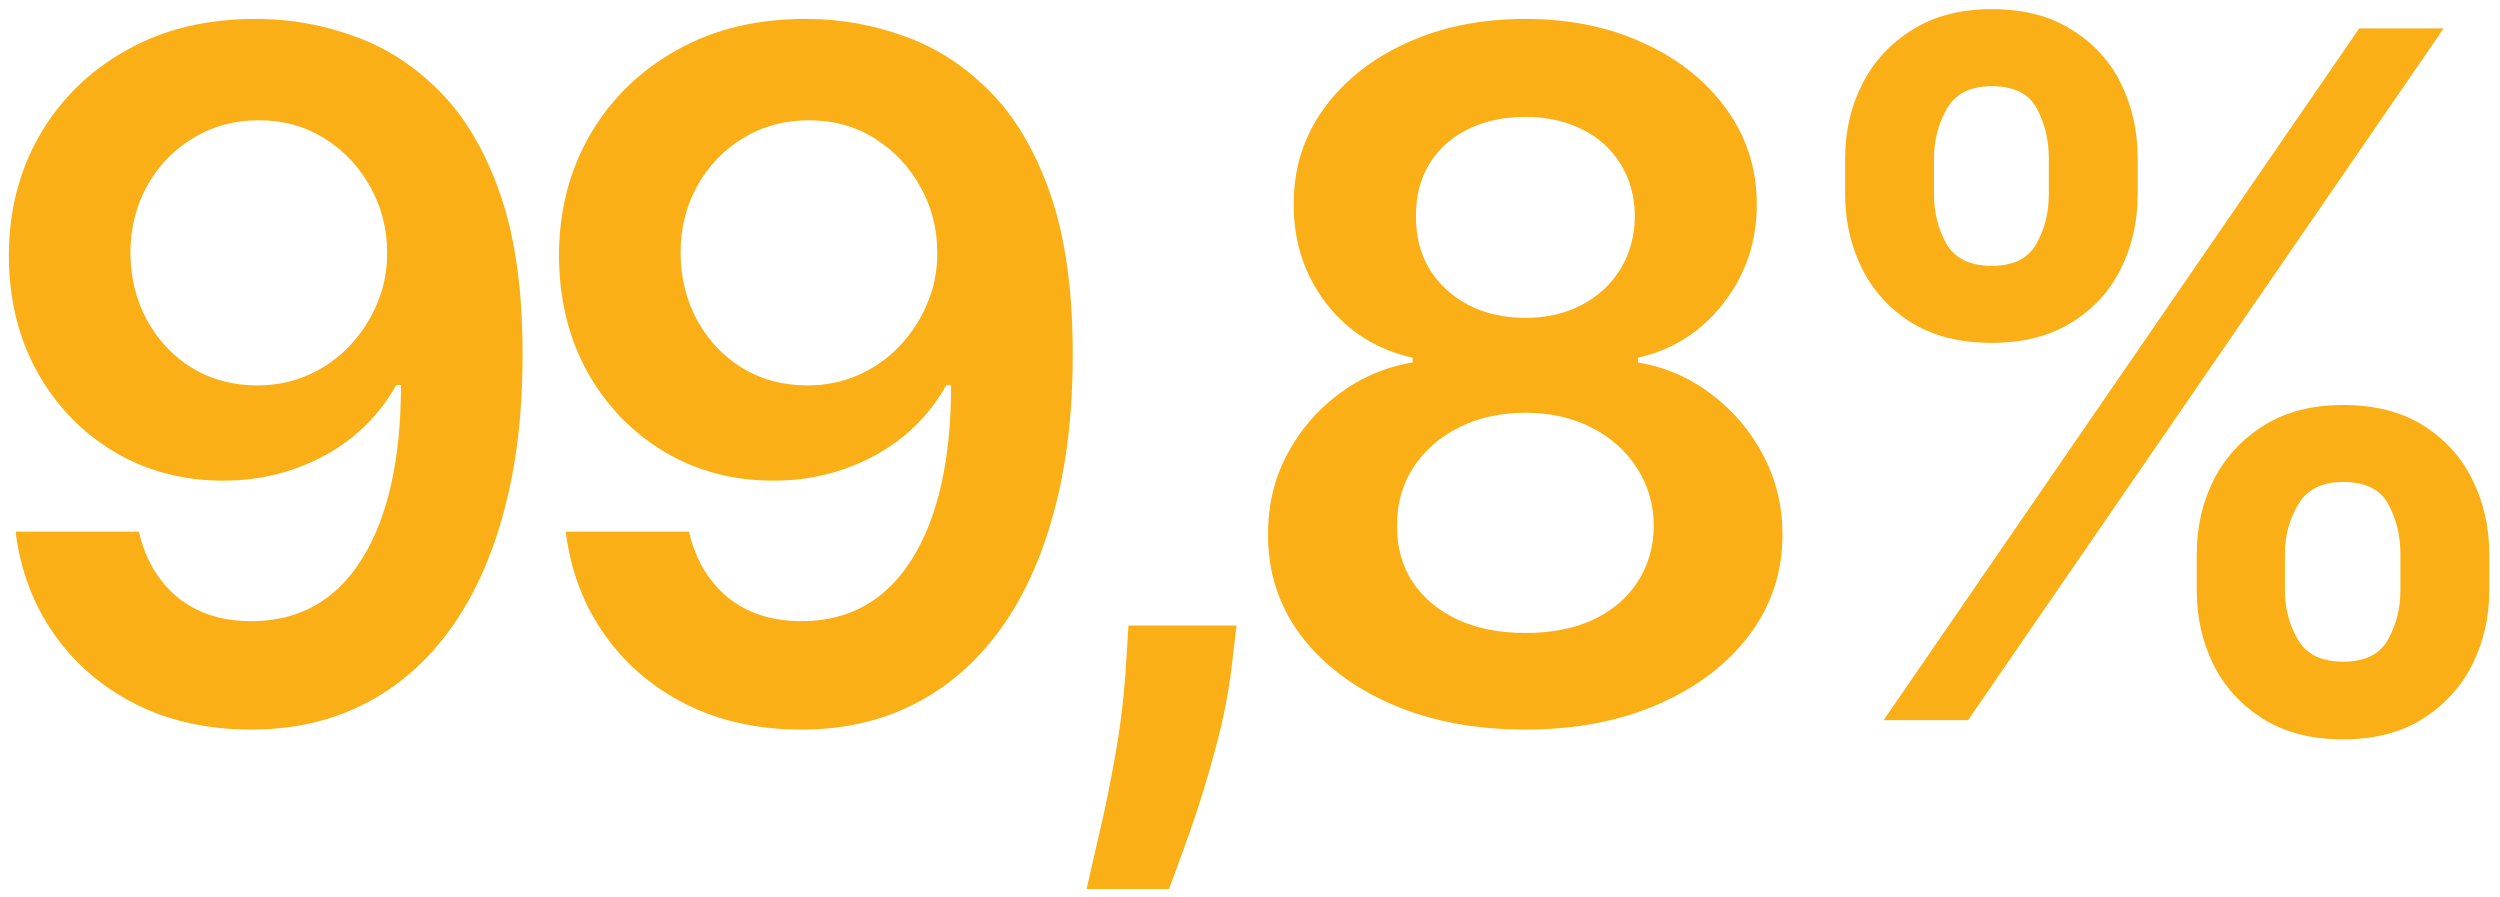
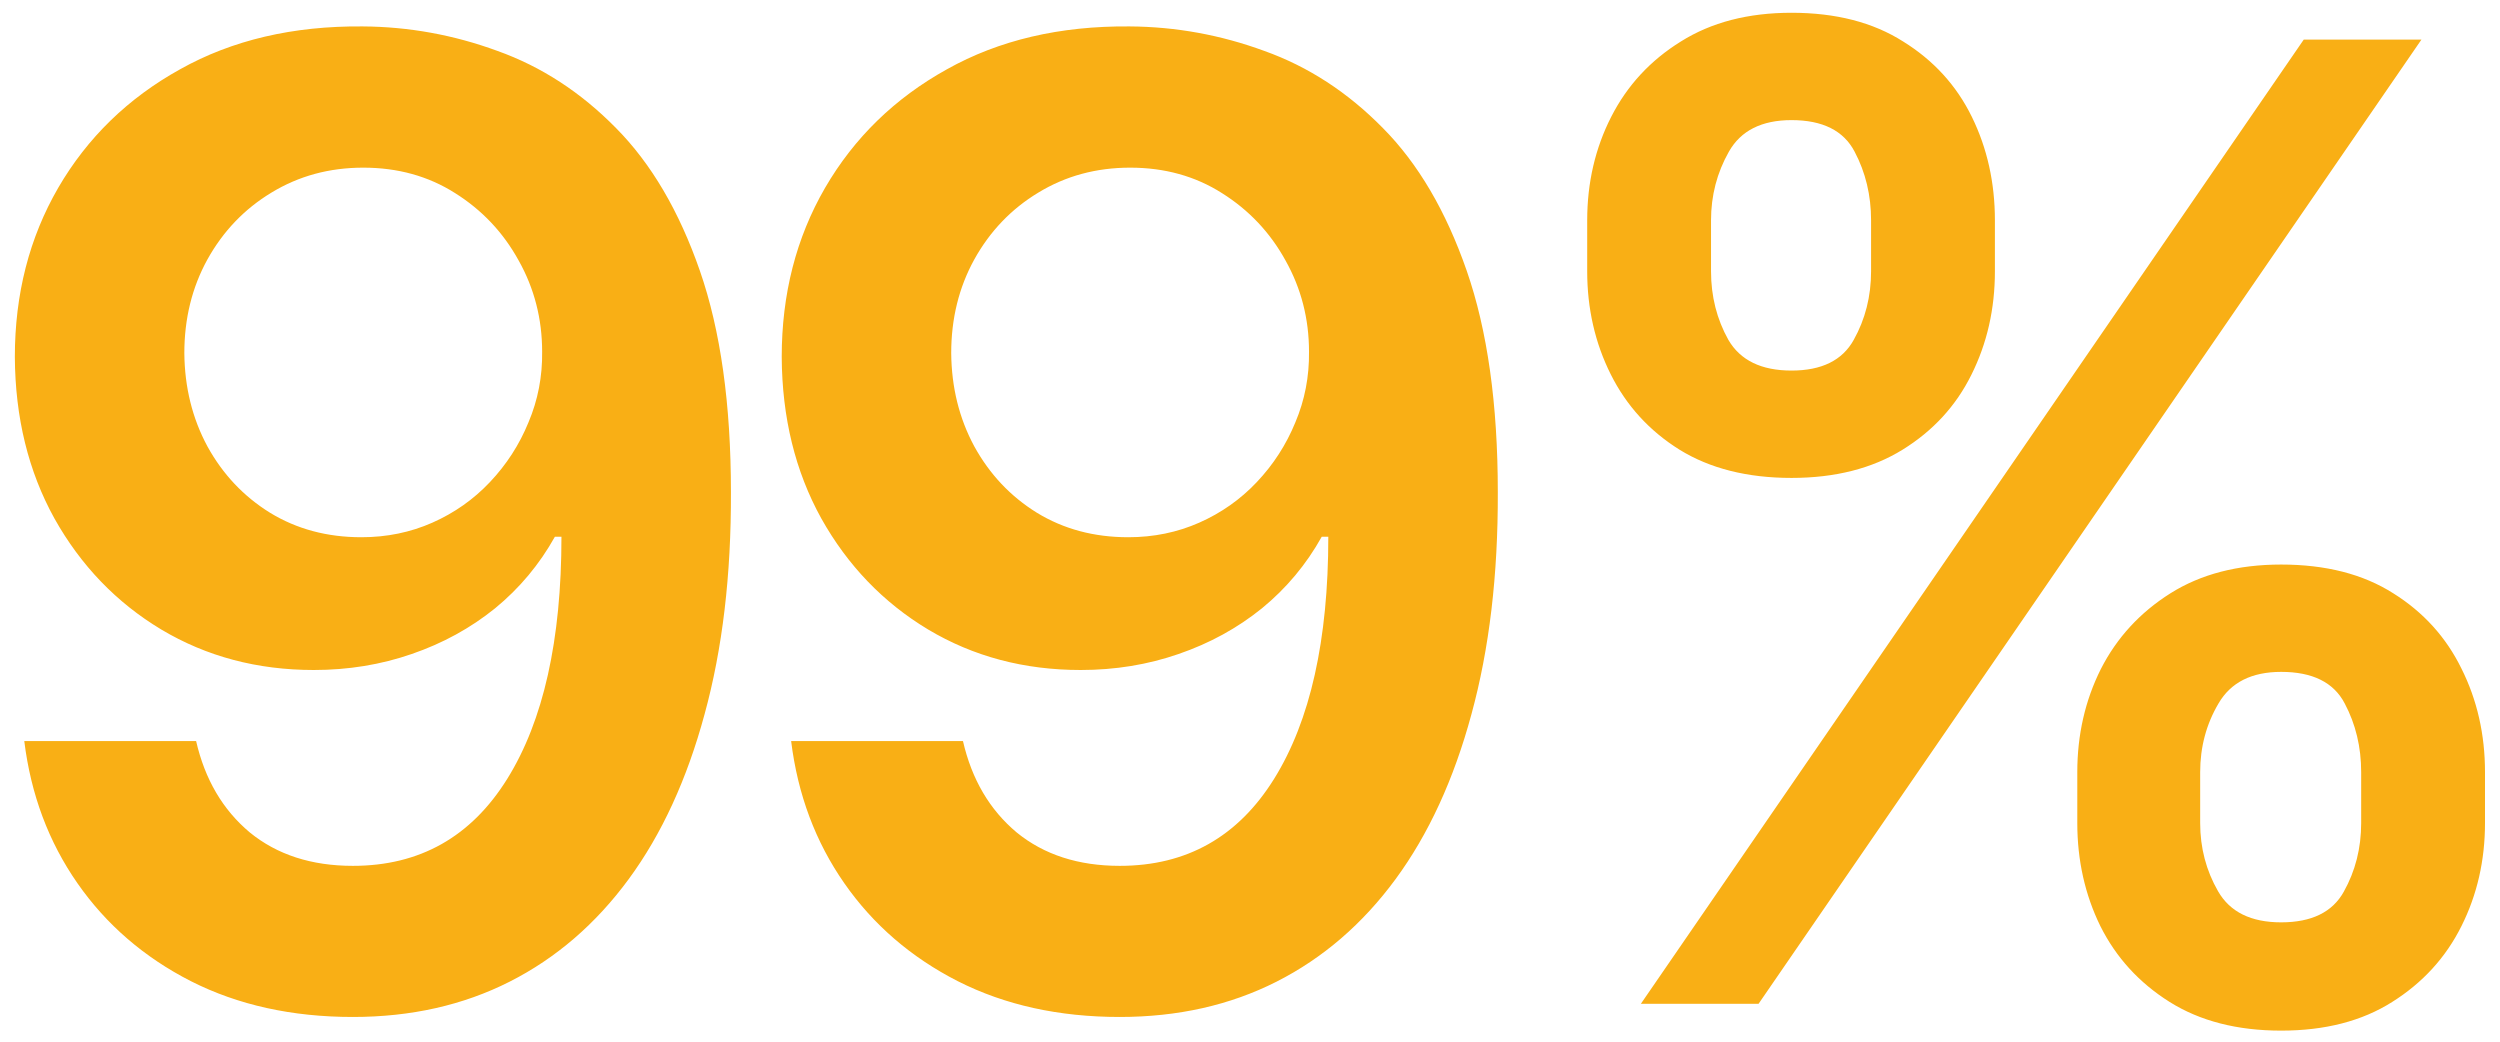
- <svg xmlns="http://www.w3.org/2000/svg" width="184" height="66" viewBox="0 0 184 66" fill="none">
-   <path d="M19.021 1.395C21.457 1.411 23.827 1.842 26.13 2.688C28.45 3.516 30.538 4.875 32.394 6.764C34.251 8.637 35.725 11.148 36.819 14.296C37.913 17.445 38.46 21.339 38.46 25.979C38.476 30.354 38.012 34.265 37.068 37.712C36.14 41.143 34.806 44.043 33.066 46.413C31.326 48.782 29.229 50.589 26.776 51.832C24.324 53.075 21.565 53.696 18.499 53.696C15.284 53.696 12.434 53.066 9.948 51.807C7.478 50.547 5.482 48.824 3.957 46.636C2.432 44.449 1.496 41.947 1.148 39.129H10.221C10.685 41.151 11.63 42.758 13.055 43.952C14.497 45.128 16.311 45.717 18.499 45.717C22.029 45.717 24.746 44.184 26.652 41.118C28.558 38.052 29.511 33.793 29.511 28.341H29.163C28.351 29.799 27.299 31.059 26.006 32.119C24.713 33.163 23.247 33.967 21.606 34.531C19.982 35.094 18.259 35.376 16.436 35.376C13.453 35.376 10.768 34.663 8.382 33.238C6.012 31.813 4.131 29.857 2.739 27.371C1.363 24.886 0.667 22.044 0.651 18.845C0.651 15.531 1.413 12.556 2.938 9.921C4.479 7.27 6.625 5.182 9.376 3.657C12.127 2.116 15.342 1.362 19.021 1.395ZM19.046 8.852C17.256 8.852 15.64 9.291 14.198 10.17C12.773 11.031 11.646 12.208 10.818 13.7C10.006 15.175 9.6 16.823 9.6 18.646C9.616 20.453 10.022 22.093 10.818 23.568C11.63 25.043 12.732 26.211 14.124 27.073C15.532 27.935 17.14 28.366 18.946 28.366C20.289 28.366 21.54 28.109 22.7 27.595C23.86 27.081 24.871 26.369 25.733 25.457C26.611 24.529 27.29 23.477 27.771 22.3C28.268 21.124 28.508 19.881 28.492 18.572C28.492 16.832 28.077 15.224 27.249 13.749C26.437 12.274 25.318 11.089 23.893 10.195C22.484 9.3 20.869 8.852 19.046 8.852ZM59.511 1.395C61.947 1.411 64.317 1.842 66.621 2.688C68.941 3.516 71.029 4.875 72.885 6.764C74.741 8.637 76.216 11.148 77.31 14.296C78.403 17.445 78.95 21.339 78.95 25.979C78.967 30.354 78.503 34.265 77.558 37.712C76.63 41.143 75.296 44.043 73.556 46.413C71.816 48.782 69.72 50.589 67.267 51.832C64.814 53.075 62.055 53.696 58.989 53.696C55.775 53.696 52.924 53.066 50.438 51.807C47.969 50.547 45.972 48.824 44.447 46.636C42.923 44.449 41.987 41.947 41.639 39.129H50.712C51.176 41.151 52.12 42.758 53.545 43.952C54.987 45.128 56.802 45.717 58.989 45.717C62.519 45.717 65.237 44.184 67.143 41.118C69.049 38.052 70.001 33.793 70.001 28.341H69.653C68.841 29.799 67.789 31.059 66.496 32.119C65.204 33.163 63.737 33.967 62.097 34.531C60.473 35.094 58.749 35.376 56.926 35.376C53.943 35.376 51.259 34.663 48.872 33.238C46.502 31.813 44.621 29.857 43.23 27.371C41.854 24.886 41.158 22.044 41.141 18.845C41.141 15.531 41.904 12.556 43.428 9.921C44.969 7.27 47.116 5.182 49.867 3.657C52.617 2.116 55.833 1.362 59.511 1.395ZM59.536 8.852C57.746 8.852 56.131 9.291 54.689 10.17C53.264 11.031 52.137 12.208 51.308 13.7C50.496 15.175 50.09 16.823 50.09 18.646C50.107 20.453 50.513 22.093 51.308 23.568C52.12 25.043 53.222 26.211 54.614 27.073C56.023 27.935 57.63 28.366 59.437 28.366C60.779 28.366 62.03 28.109 63.19 27.595C64.35 27.081 65.361 26.369 66.223 25.457C67.101 24.529 67.781 23.477 68.261 22.3C68.759 21.124 68.999 19.881 68.982 18.572C68.982 16.832 68.568 15.224 67.739 13.749C66.927 12.274 65.809 11.089 64.384 10.195C62.975 9.3 61.359 8.852 59.536 8.852ZM91.01 46.04L90.686 48.774C90.454 50.862 90.04 52.983 89.444 55.138C88.864 57.309 88.251 59.306 87.604 61.129C86.958 62.952 86.436 64.385 86.038 65.429H79.973C80.205 64.418 80.52 63.043 80.917 61.303C81.332 59.562 81.729 57.607 82.111 55.436C82.492 53.265 82.749 51.061 82.881 48.824L83.055 46.04H91.01ZM112.273 53.696C108.577 53.696 105.296 53.075 102.429 51.832C99.579 50.589 97.341 48.89 95.717 46.736C94.11 44.565 93.314 42.104 93.331 39.353C93.314 37.215 93.778 35.251 94.723 33.462C95.668 31.672 96.944 30.18 98.551 28.987C100.175 27.777 101.982 27.007 103.97 26.675V26.327C101.352 25.747 99.231 24.413 97.606 22.325C95.999 20.221 95.204 17.793 95.22 15.042C95.204 12.424 95.933 10.087 97.408 8.032C98.882 5.977 100.904 4.361 103.473 3.185C106.042 1.991 108.975 1.395 112.273 1.395C115.537 1.395 118.446 1.991 120.998 3.185C123.566 4.361 125.588 5.977 127.063 8.032C128.555 10.087 129.3 12.424 129.3 15.042C129.3 17.793 128.48 20.221 126.839 22.325C125.215 24.413 123.119 25.747 120.55 26.327V26.675C122.539 27.007 124.329 27.777 125.92 28.987C127.527 30.18 128.803 31.672 129.748 33.462C130.709 35.251 131.19 37.215 131.19 39.353C131.19 42.104 130.378 44.565 128.754 46.736C127.129 48.89 124.892 50.589 122.042 51.832C119.208 53.075 115.952 53.696 112.273 53.696ZM112.273 46.587C114.178 46.587 115.836 46.264 117.244 45.617C118.653 44.954 119.747 44.026 120.526 42.833C121.304 41.64 121.702 40.264 121.719 38.707C121.702 37.083 121.28 35.649 120.451 34.406C119.639 33.147 118.52 32.161 117.095 31.448C115.687 30.736 114.079 30.379 112.273 30.379C110.45 30.379 108.826 30.736 107.401 31.448C105.975 32.161 104.848 33.147 104.02 34.406C103.208 35.649 102.81 37.083 102.827 38.707C102.81 40.264 103.191 41.64 103.97 42.833C104.749 44.01 105.843 44.929 107.251 45.592C108.677 46.255 110.35 46.587 112.273 46.587ZM112.273 23.394C113.83 23.394 115.206 23.079 116.399 22.45C117.609 21.82 118.562 20.942 119.258 19.815C119.954 18.688 120.31 17.387 120.327 15.912C120.31 14.454 119.962 13.178 119.283 12.084C118.603 10.973 117.659 10.12 116.449 9.523C115.239 8.91 113.847 8.604 112.273 8.604C110.665 8.604 109.248 8.91 108.022 9.523C106.812 10.12 105.868 10.973 105.188 12.084C104.525 13.178 104.202 14.454 104.219 15.912C104.202 17.387 104.534 18.688 105.213 19.815C105.909 20.925 106.862 21.803 108.072 22.45C109.298 23.079 110.698 23.394 112.273 23.394ZM161.681 43.455V40.77C161.681 38.798 162.095 36.983 162.924 35.326C163.769 33.669 164.996 32.335 166.603 31.324C168.21 30.313 170.158 29.808 172.445 29.808C174.798 29.808 176.77 30.313 178.361 31.324C179.952 32.318 181.153 33.644 181.965 35.301C182.794 36.958 183.208 38.781 183.208 40.77V43.455C183.208 45.427 182.794 47.241 181.965 48.898C181.137 50.556 179.919 51.89 178.311 52.901C176.72 53.911 174.765 54.417 172.445 54.417C170.125 54.417 168.161 53.911 166.553 52.901C164.946 51.89 163.728 50.556 162.899 48.898C162.087 47.241 161.681 45.427 161.681 43.455ZM168.169 40.77V43.455C168.169 44.764 168.484 45.965 169.114 47.059C169.743 48.153 170.854 48.7 172.445 48.7C174.052 48.7 175.154 48.161 175.751 47.084C176.364 45.99 176.67 44.78 176.67 43.455V40.77C176.67 39.444 176.38 38.234 175.8 37.141C175.22 36.03 174.102 35.475 172.445 35.475C170.887 35.475 169.785 36.03 169.138 37.141C168.492 38.234 168.169 39.444 168.169 40.77ZM135.804 14.321V11.636C135.804 9.648 136.227 7.825 137.072 6.168C137.917 4.51 139.143 3.185 140.751 2.19C142.358 1.179 144.305 0.674 146.592 0.674C148.929 0.674 150.893 1.179 152.484 2.19C154.091 3.185 155.301 4.51 156.113 6.168C156.925 7.825 157.331 9.648 157.331 11.636V14.321C157.331 16.31 156.917 18.133 156.088 19.79C155.276 21.43 154.066 22.748 152.459 23.742C150.851 24.736 148.896 25.234 146.592 25.234C144.256 25.234 142.284 24.736 140.676 23.742C139.085 22.748 137.875 21.422 137.047 19.765C136.218 18.108 135.804 16.293 135.804 14.321ZM142.342 11.636V14.321C142.342 15.647 142.648 16.857 143.261 17.95C143.891 19.027 145.001 19.566 146.592 19.566C148.183 19.566 149.277 19.027 149.874 17.95C150.487 16.857 150.793 15.647 150.793 14.321V11.636C150.793 10.311 150.503 9.101 149.923 8.007C149.343 6.897 148.233 6.342 146.592 6.342C145.018 6.342 143.916 6.897 143.286 8.007C142.656 9.117 142.342 10.327 142.342 11.636ZM138.638 53L173.638 2.091H179.852L144.852 53H138.638Z" fill="#F9AF15" />
+ <svg xmlns="http://www.w3.org/2000/svg" width="132" height="55" viewBox="0 0 132 55" fill="none">
+   <path d="M19.154 1.395C21.59 1.411 23.96 1.842 26.264 2.688C28.584 3.516 30.672 4.875 32.528 6.764C34.384 8.637 35.859 11.148 36.953 14.296C38.047 17.445 38.593 21.339 38.593 25.979C38.61 30.354 38.146 34.265 37.201 37.712C36.273 41.143 34.939 44.043 33.199 46.413C31.459 48.782 29.363 50.589 26.91 51.832C24.457 53.075 21.698 53.696 18.632 53.696C15.417 53.696 12.567 53.066 10.081 51.807C7.612 50.547 5.615 48.824 4.09 46.636C2.566 44.449 1.63 41.947 1.282 39.129H10.355C10.819 41.151 11.763 42.758 13.188 43.952C14.63 45.128 16.445 45.717 18.632 45.717C22.162 45.717 24.88 44.184 26.786 41.118C28.692 38.052 29.645 33.793 29.645 28.341H29.297C28.484 29.799 27.432 31.059 26.14 32.119C24.847 33.163 23.38 33.967 21.74 34.531C20.116 35.094 18.392 35.376 16.569 35.376C13.586 35.376 10.902 34.663 8.515 33.238C6.145 31.813 4.264 29.857 2.872 27.371C1.497 24.886 0.801 22.044 0.784 18.845C0.784 15.531 1.547 12.556 3.071 9.921C4.612 7.27 6.759 5.182 9.51 3.657C12.261 2.116 15.475 1.362 19.154 1.395ZM19.179 8.852C17.39 8.852 15.774 9.291 14.332 10.17C12.907 11.031 11.78 12.208 10.951 13.7C10.139 15.175 9.733 16.823 9.733 18.646C9.75 20.453 10.156 22.093 10.951 23.568C11.763 25.043 12.865 26.211 14.257 27.073C15.666 27.935 17.273 28.366 19.08 28.366C20.422 28.366 21.673 28.109 22.833 27.595C23.993 27.081 25.004 26.369 25.866 25.457C26.744 24.529 27.424 23.477 27.904 22.3C28.402 21.124 28.642 19.881 28.625 18.572C28.625 16.832 28.211 15.224 27.382 13.749C26.57 12.274 25.452 11.089 24.027 10.195C22.618 9.3 21.002 8.852 19.179 8.852ZM59.645 1.395C62.081 1.411 64.451 1.842 66.754 2.688C69.075 3.516 71.163 4.875 73.019 6.764C74.875 8.637 76.35 11.148 77.443 14.296C78.537 17.445 79.084 21.339 79.084 25.979C79.1 30.354 78.636 34.265 77.692 37.712C76.764 41.143 75.43 44.043 73.69 46.413C71.95 48.782 69.853 50.589 67.401 51.832C64.948 53.075 62.189 53.696 59.123 53.696C55.908 53.696 53.058 53.066 50.572 51.807C48.103 50.547 46.106 48.824 44.581 46.636C43.056 44.449 42.12 41.947 41.772 39.129H50.845C51.309 41.151 52.254 42.758 53.679 43.952C55.121 45.128 56.935 45.717 59.123 45.717C62.653 45.717 65.371 44.184 67.276 41.118C69.182 38.052 70.135 33.793 70.135 28.341H69.787C68.975 29.799 67.923 31.059 66.63 32.119C65.338 33.163 63.871 33.967 62.23 34.531C60.606 35.094 58.883 35.376 57.06 35.376C54.077 35.376 51.392 34.663 49.006 33.238C46.636 31.813 44.755 29.857 43.363 27.371C41.988 24.886 41.292 22.044 41.275 18.845C41.275 15.531 42.037 12.556 43.562 9.921C45.103 7.27 47.249 5.182 50 3.657C52.751 2.116 55.966 1.362 59.645 1.395ZM59.67 8.852C57.88 8.852 56.264 9.291 54.823 10.17C53.397 11.031 52.27 12.208 51.442 13.7C50.63 15.175 50.224 16.823 50.224 18.646C50.24 20.453 50.647 22.093 51.442 23.568C52.254 25.043 53.356 26.211 54.748 27.073C56.157 27.935 57.764 28.366 59.571 28.366C60.913 28.366 62.164 28.109 63.324 27.595C64.484 27.081 65.495 26.369 66.357 25.457C67.235 24.529 67.914 23.477 68.395 22.3C68.892 21.124 69.132 19.881 69.116 18.572C69.116 16.832 68.702 15.224 67.873 13.749C67.061 12.274 65.942 11.089 64.517 10.195C63.109 9.3 61.493 8.852 59.67 8.852ZM109.681 43.455V40.77C109.681 38.798 110.095 36.983 110.924 35.326C111.769 33.669 112.996 32.335 114.603 31.324C116.21 30.313 118.158 29.808 120.445 29.808C122.798 29.808 124.77 30.313 126.361 31.324C127.952 32.318 129.153 33.644 129.965 35.301C130.794 36.958 131.208 38.781 131.208 40.77V43.455C131.208 45.427 130.794 47.241 129.965 48.898C129.137 50.556 127.919 51.89 126.311 52.901C124.72 53.911 122.765 54.417 120.445 54.417C118.125 54.417 116.161 53.911 114.553 52.901C112.946 51.89 111.728 50.556 110.899 48.898C110.087 47.241 109.681 45.427 109.681 43.455ZM116.169 40.77V43.455C116.169 44.764 116.484 45.965 117.114 47.059C117.743 48.153 118.854 48.7 120.445 48.7C122.052 48.7 123.154 48.161 123.751 47.084C124.364 45.99 124.67 44.78 124.67 43.455V40.77C124.67 39.444 124.38 38.234 123.8 37.141C123.22 36.03 122.102 35.475 120.445 35.475C118.887 35.475 117.785 36.03 117.138 37.141C116.492 38.234 116.169 39.444 116.169 40.77ZM83.804 14.321V11.636C83.804 9.648 84.227 7.825 85.072 6.168C85.917 4.51 87.143 3.185 88.751 2.19C90.358 1.179 92.305 0.674 94.592 0.674C96.929 0.674 98.893 1.179 100.484 2.19C102.091 3.185 103.301 4.51 104.113 6.168C104.925 7.825 105.331 9.648 105.331 11.636V14.321C105.331 16.31 104.917 18.133 104.088 19.79C103.276 21.43 102.066 22.748 100.459 23.742C98.851 24.736 96.896 25.234 94.592 25.234C92.256 25.234 90.284 24.736 88.676 23.742C87.085 22.748 85.876 21.422 85.047 19.765C84.218 18.108 83.804 16.293 83.804 14.321ZM90.342 11.636V14.321C90.342 15.647 90.648 16.857 91.261 17.95C91.891 19.027 93.001 19.566 94.592 19.566C96.183 19.566 97.277 19.027 97.874 17.95C98.487 16.857 98.793 15.647 98.793 14.321V11.636C98.793 10.311 98.503 9.101 97.923 8.007C97.343 6.897 96.233 6.342 94.592 6.342C93.018 6.342 91.916 6.897 91.286 8.007C90.656 9.117 90.342 10.327 90.342 11.636ZM86.638 53L121.638 2.091H127.852L92.852 53H86.638Z" fill="#F9AF15" />
</svg>
